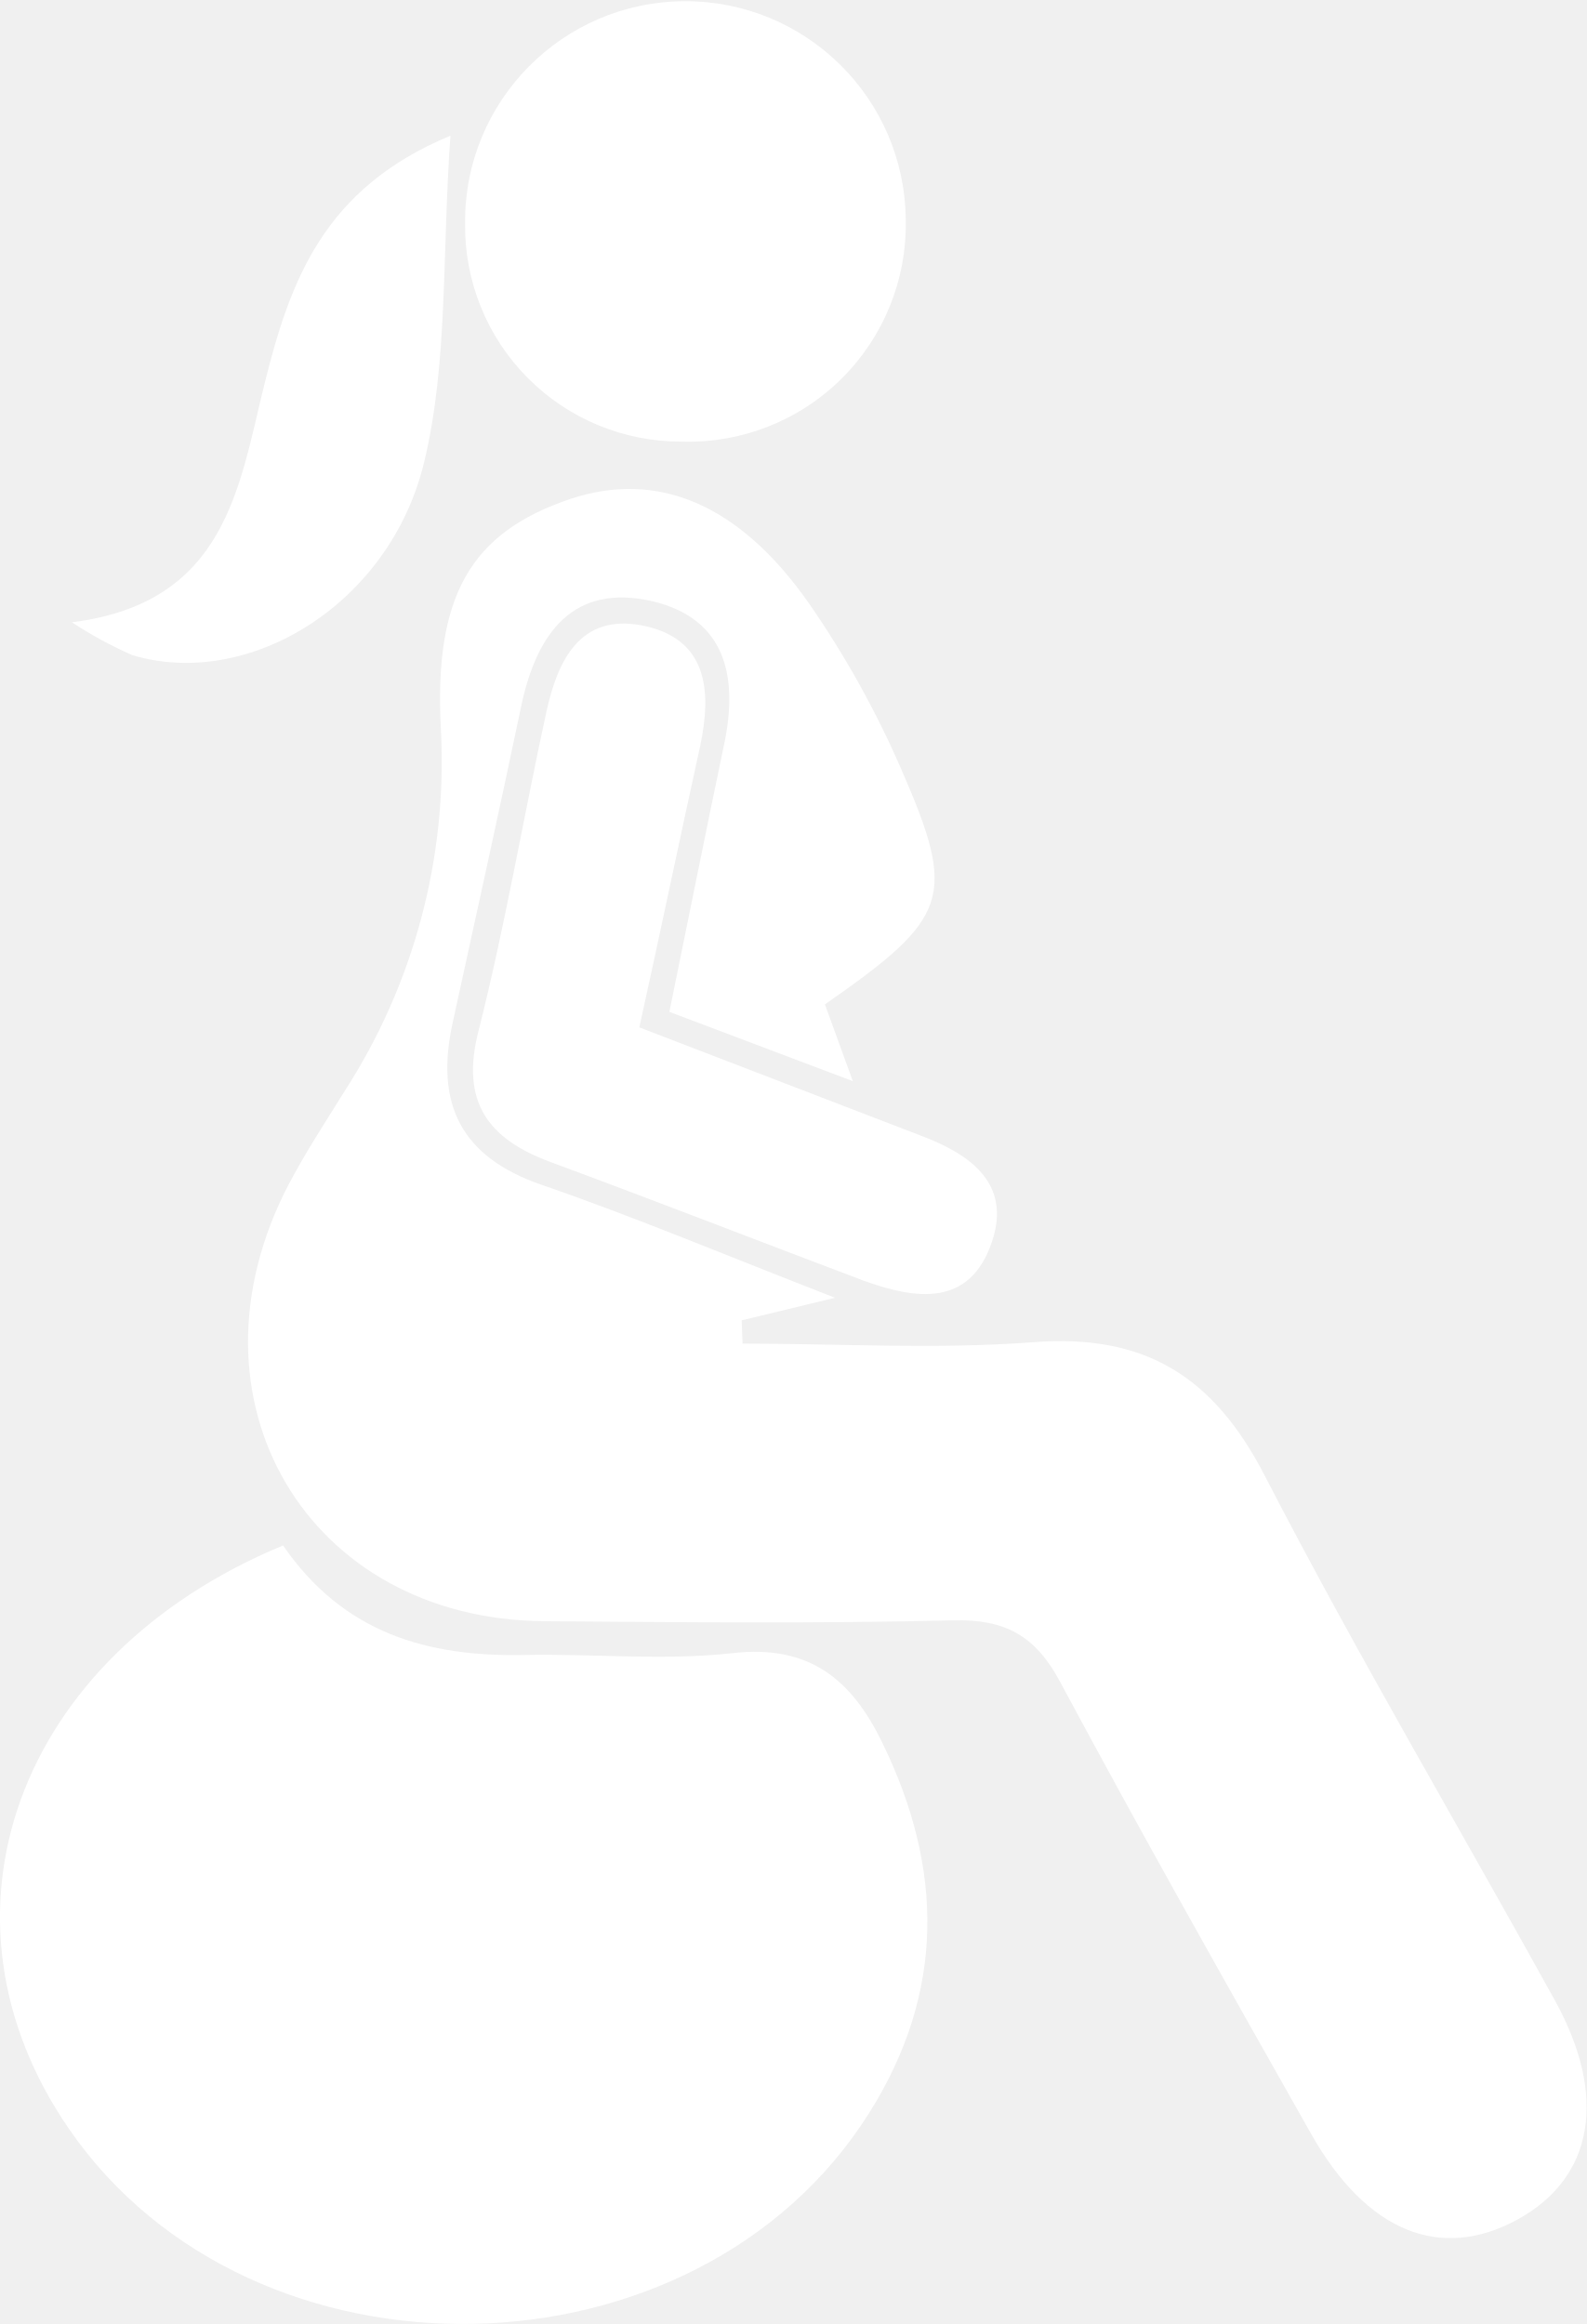
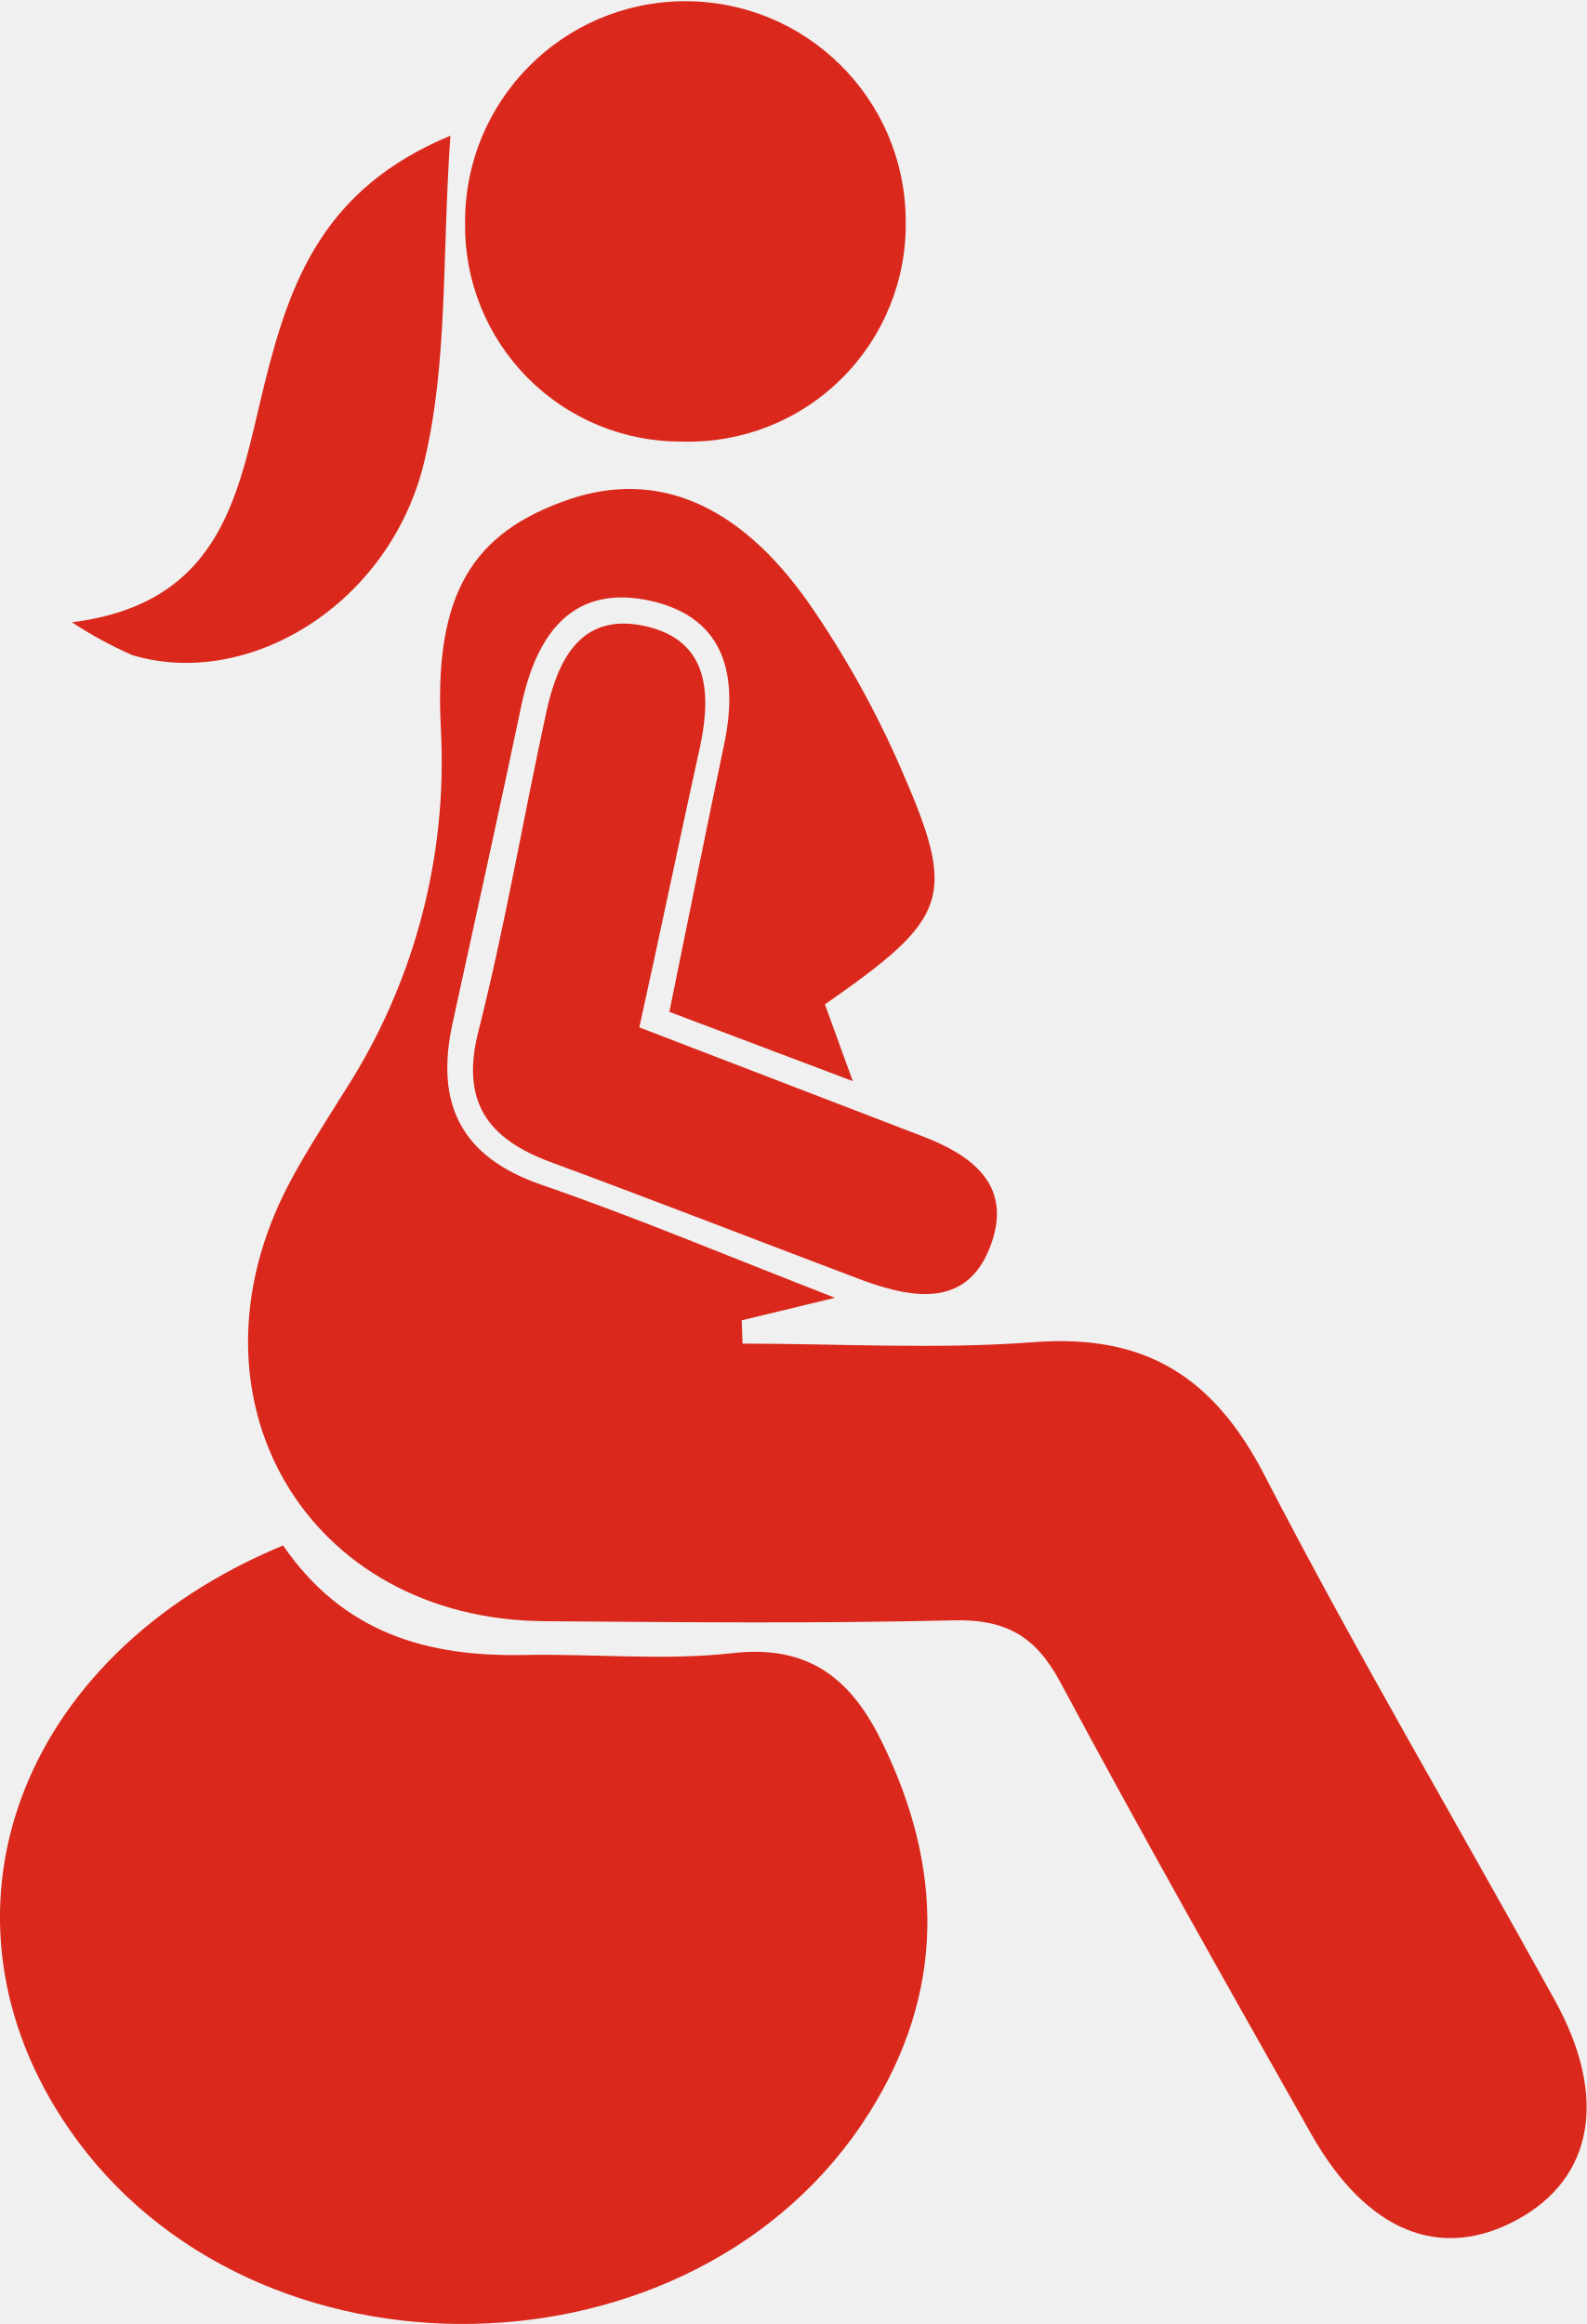
- <svg xmlns="http://www.w3.org/2000/svg" id="Layer_1" data-name="Layer 1" viewBox="0 0 110.36 161.67">
+ <svg xmlns="http://www.w3.org/2000/svg" viewBox="0 0 110.36 161.67">
  <defs>
-     <style>.cls-1{fill:#fff;}</style>
+     <style>.cls-1{fill:#da291c;}</style>
  </defs>
-   <g id="medball">
-     <path class="cls-1" d="M57.38,69.87l1.94,5.34L46.56,70.39c1.3-6.35,2.52-12.47,3.8-18.57,1-4.69.17-8.78-5-10-5.48-1.25-8,2.2-9.08,7.18-1.55,7.41-3.19,14.79-4.8,22.18-1.22,5.57.54,9.3,6.21,11.25,6.5,2.24,12.85,4.92,20.39,7.85l-6.49,1.57.06,1.62c6.75,0,13.53.41,20.24-.1,7.76-.6,12.54,2.4,16.09,9.3C94.35,115,101.44,127,108.14,139.13c3.73,6.74,2.7,12.39-2.6,15.28s-10.46.92-14.36-6C85.29,138,79.39,127.54,73.74,117c-1.72-3.21-3.81-4.37-7.43-4.28-9.47.23-19,.13-28.42.06-16.55-.11-25.57-15.47-17.83-30.35,1.17-2.23,2.56-4.35,3.89-6.49a42.26,42.26,0,0,0,6.72-25.15c-.51-9.39,2.1-13.75,9-16.08,6-2,11.71.28,16.59,7.25a67.32,67.32,0,0,1,6.42,11.53C66.59,62.44,66.05,63.83,57.38,69.87Z" />
-     <path class="cls-1" d="M19.69,107.51c4.22,6.14,10.08,7.75,16.75,7.62,4.84-.1,9.74.41,14.52-.13,5.36-.61,8.28,1.86,10.39,6.19,4.29,8.76,4.41,17.39-.9,25.81-12,19.06-42.86,19.67-55.65,1.1C-5.37,133.34,1.09,115.22,19.69,107.51Z" />
-     <path class="cls-1" d="M63,15.31A15.11,15.11,0,0,1,47.44,30.72,15,15,0,0,1,32.35,15.51,15.32,15.32,0,1,1,63,15.31Z" />
-     <path class="cls-1" d="M44.47,71.47C51.54,74.18,57.78,76.6,64.05,79c3.47,1.31,6.32,3.34,4.94,7.41-1.54,4.53-5.27,4-8.92,2.68-7.26-2.74-14.49-5.56-21.77-8.25-4.41-1.63-6.29-4.23-5-9.19,1.85-7.31,3.1-14.77,4.71-22.15.77-3.5,2.3-6.8,6.6-6,4.62.88,4.91,4.54,4.09,8.41C47.31,58.21,46,64.55,44.47,71.47Z" />
-     <path class="cls-1" d="M31.33,9.44c-.59,8.35-.16,15.76-1.82,22.68C27.13,42.07,17.25,48,9.19,45.57A28.89,28.89,0,0,1,5,43.29C15.75,41.94,16.62,33.87,18.4,26.7S22.51,13.1,31.33,9.44Z" />
+   <g id="Layer_1" data-name="Layer 1">
+     <g id="medball">
+       <path class="cls-1" d="M57.38,69.87l1.94,5.34L46.56,70.39c1.3-6.35,2.52-12.47,3.8-18.57,1-4.69.17-8.78-5-10-5.48-1.25-8,2.2-9.08,7.18-1.55,7.41-3.19,14.79-4.8,22.18-1.22,5.57.54,9.3,6.21,11.25,6.5,2.24,12.85,4.92,20.39,7.85l-6.49,1.57.06,1.62c6.75,0,13.53.41,20.24-.1,7.76-.6,12.54,2.4,16.09,9.3C94.35,115,101.44,127,108.14,139.13c3.73,6.74,2.7,12.39-2.6,15.28s-10.46.92-14.36-6C85.29,138,79.39,127.54,73.74,117c-1.72-3.21-3.81-4.37-7.43-4.28-9.47.23-19,.13-28.42.06-16.55-.11-25.57-15.47-17.83-30.35,1.17-2.23,2.56-4.35,3.89-6.49a42.26,42.26,0,0,0,6.72-25.15c-.51-9.39,2.1-13.75,9-16.08,6-2,11.71.28,16.59,7.25a67.32,67.32,0,0,1,6.42,11.53C66.59,62.44,66.05,63.83,57.38,69.87Z" />
+       <path class="cls-1" d="M19.69,107.51c4.22,6.14,10.08,7.75,16.75,7.62,4.84-.1,9.74.41,14.52-.13,5.36-.61,8.28,1.86,10.39,6.19,4.29,8.76,4.41,17.39-.9,25.81-12,19.06-42.86,19.67-55.65,1.1C-5.37,133.34,1.09,115.22,19.69,107.51Z" />
+       <path class="cls-1" d="M63,15.31A15.11,15.11,0,0,1,47.44,30.72,15,15,0,0,1,32.35,15.51,15.32,15.32,0,1,1,63,15.31Z" />
+       <path class="cls-1" d="M44.47,71.47C51.54,74.18,57.78,76.6,64.05,79c3.47,1.31,6.32,3.34,4.94,7.41-1.54,4.53-5.27,4-8.92,2.68-7.26-2.74-14.49-5.56-21.77-8.25-4.41-1.63-6.29-4.23-5-9.19,1.85-7.31,3.1-14.77,4.71-22.15.77-3.5,2.3-6.8,6.6-6,4.62.88,4.91,4.54,4.09,8.41C47.31,58.21,46,64.55,44.47,71.47Z" />
+       <path class="cls-1" d="M31.33,9.44c-.59,8.35-.16,15.76-1.82,22.68C27.13,42.07,17.25,48,9.19,45.57A28.89,28.89,0,0,1,5,43.29C15.75,41.94,16.62,33.87,18.4,26.7S22.51,13.1,31.33,9.44Z" />
+     </g>
  </g>
</svg>
